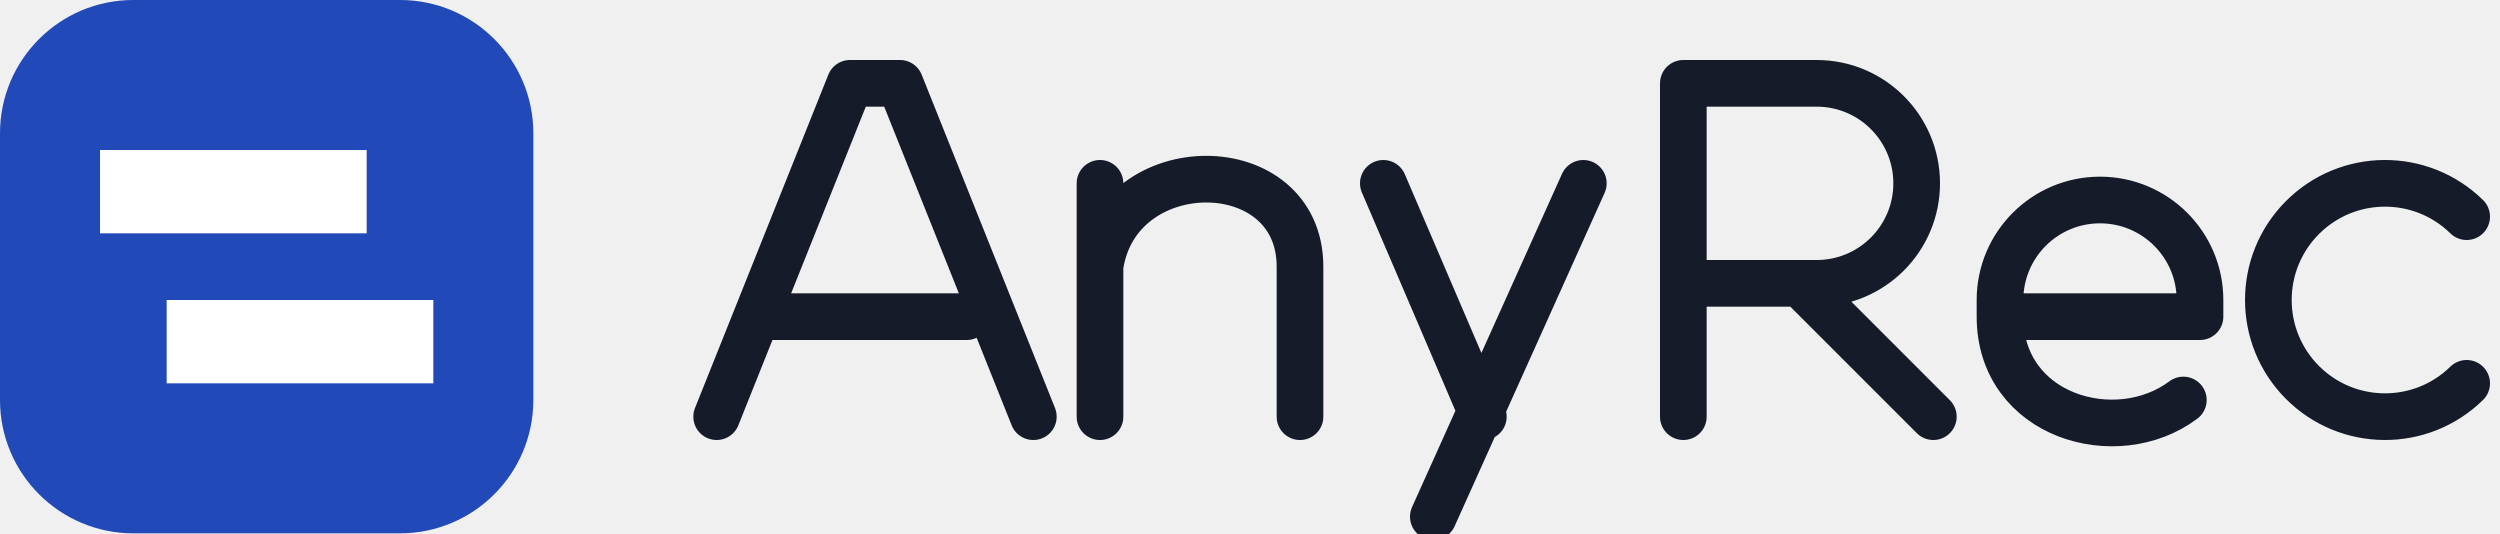
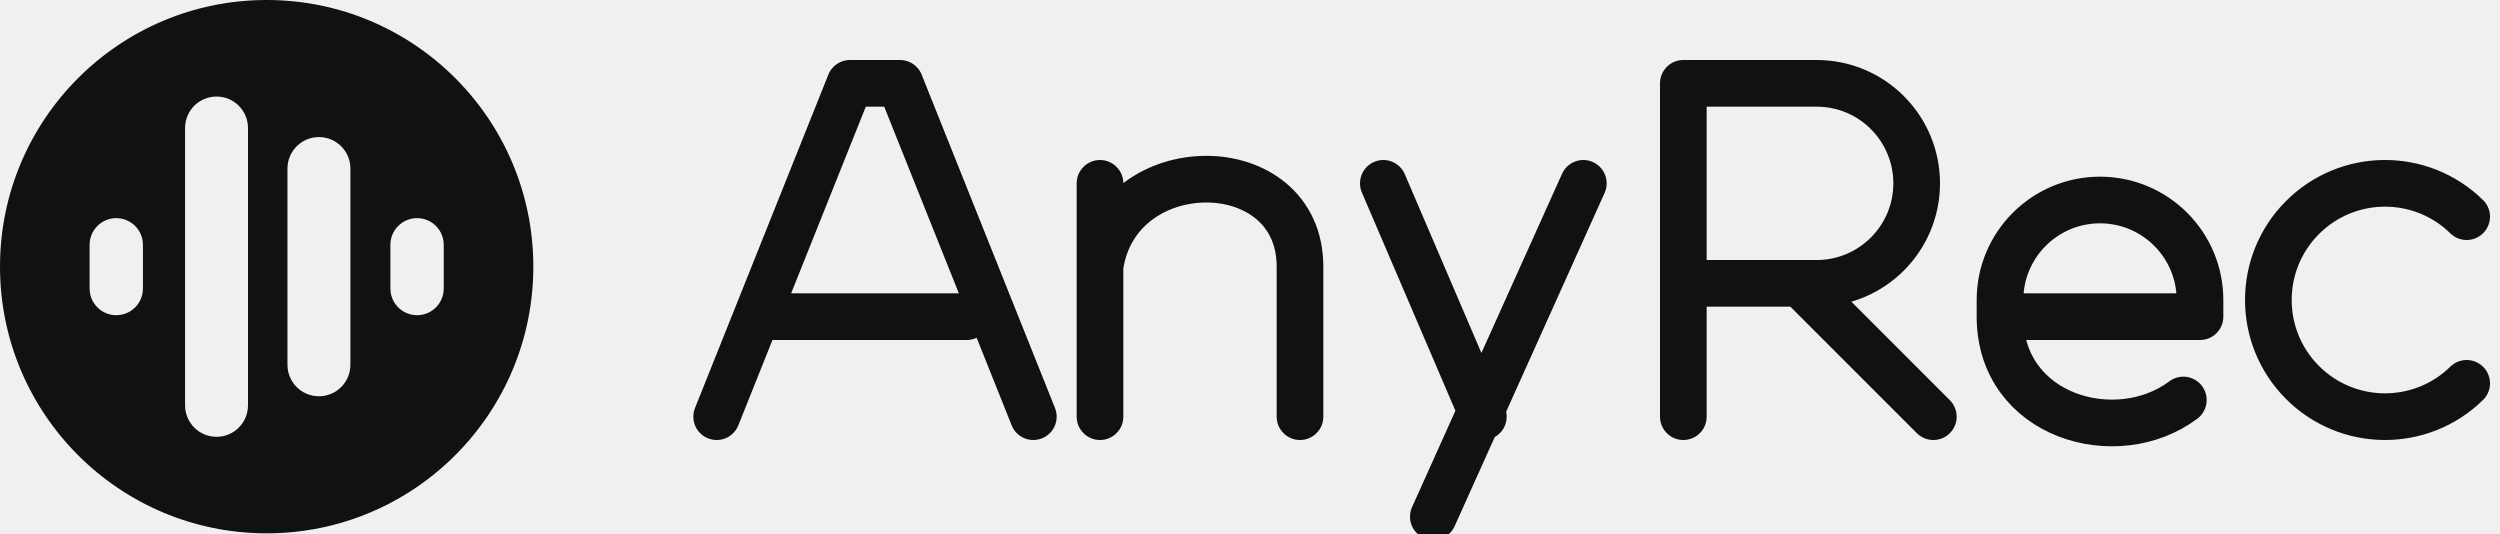
<svg xmlns="http://www.w3.org/2000/svg" viewBox="0 0 150 32">
-   <style>svg{color:#151b29}@media(prefers-color-scheme:dark){svg{color:#f4f6ff}}</style>
-   <rect width="32" height="32" rx="8" fill="#214ab8" />
-   <path d="M6 9h16v5H6zm4 9h16v5H10z" fill="#fff" />
-   <g transform="translate(42 0)">
-     <path d="M1 25 9 5h3l8 20m-16-6h12m8 6V11m0 5c1-7 12-7 12 0v9m5-14 6 14m6-14-9 20m15-6V5h8a6 6 0 0 1 0 12h-8m7 0 8 8m16-6H78v-1a6 6 0 1 1 12 0v1m-12 0c0 6 7 8 11 5m17-11a7 7 0 1 0 0 10" fill="none" stroke="currentColor" stroke-width="2.8" stroke-linecap="round" stroke-linejoin="round" />
-   </g>
+   <style>:root{color:#101113}@media(prefers-color-scheme:dark){:root{color:#f4f6ff}}</style>
+   <path fill="currentColor" transform="scale(.32)" fill-rule="evenodd" d="M50 0a50 50 0 1 0 0 100a50 50 0 1 0 0 -100ZM16.8 45.9a5.0 5.0 0 0 1 10 0v8.2a5.0 5.0 0 0 1 -10 0ZM34.7 24.0a5.9 5.9 0 0 1 11.8 0v52.0a5.9 5.9 0 0 1 -11.8 0ZM53.9 31.6a5.9 5.9 0 0 1 11.8 0v36.8a5.9 5.9 0 0 1 -11.8 0ZM73.2 45.9a5.0 5.0 0 0 1 10 0v8.2a5.0 5.0 0 0 1 -10 0Z" />
+   <path transform="translate(42)" d="M1 25 9 5h3l8 20m-16-6h12m8 6V11m0 5c1-7 12-7 12 0v9m5-14 6 14m6-14-9 20m15-6V5h8a6 6 0 0 1 0 12h-8m7 0 8 8m16-6H78v-1a6 6 0 1 1 12 0v1m-12 0c0 6 7 8 11 5m17-11a7 7 0 1 0 0 10" fill="none" stroke="currentColor" stroke-width="2.8" stroke-linecap="round" stroke-linejoin="round" />
</svg>
